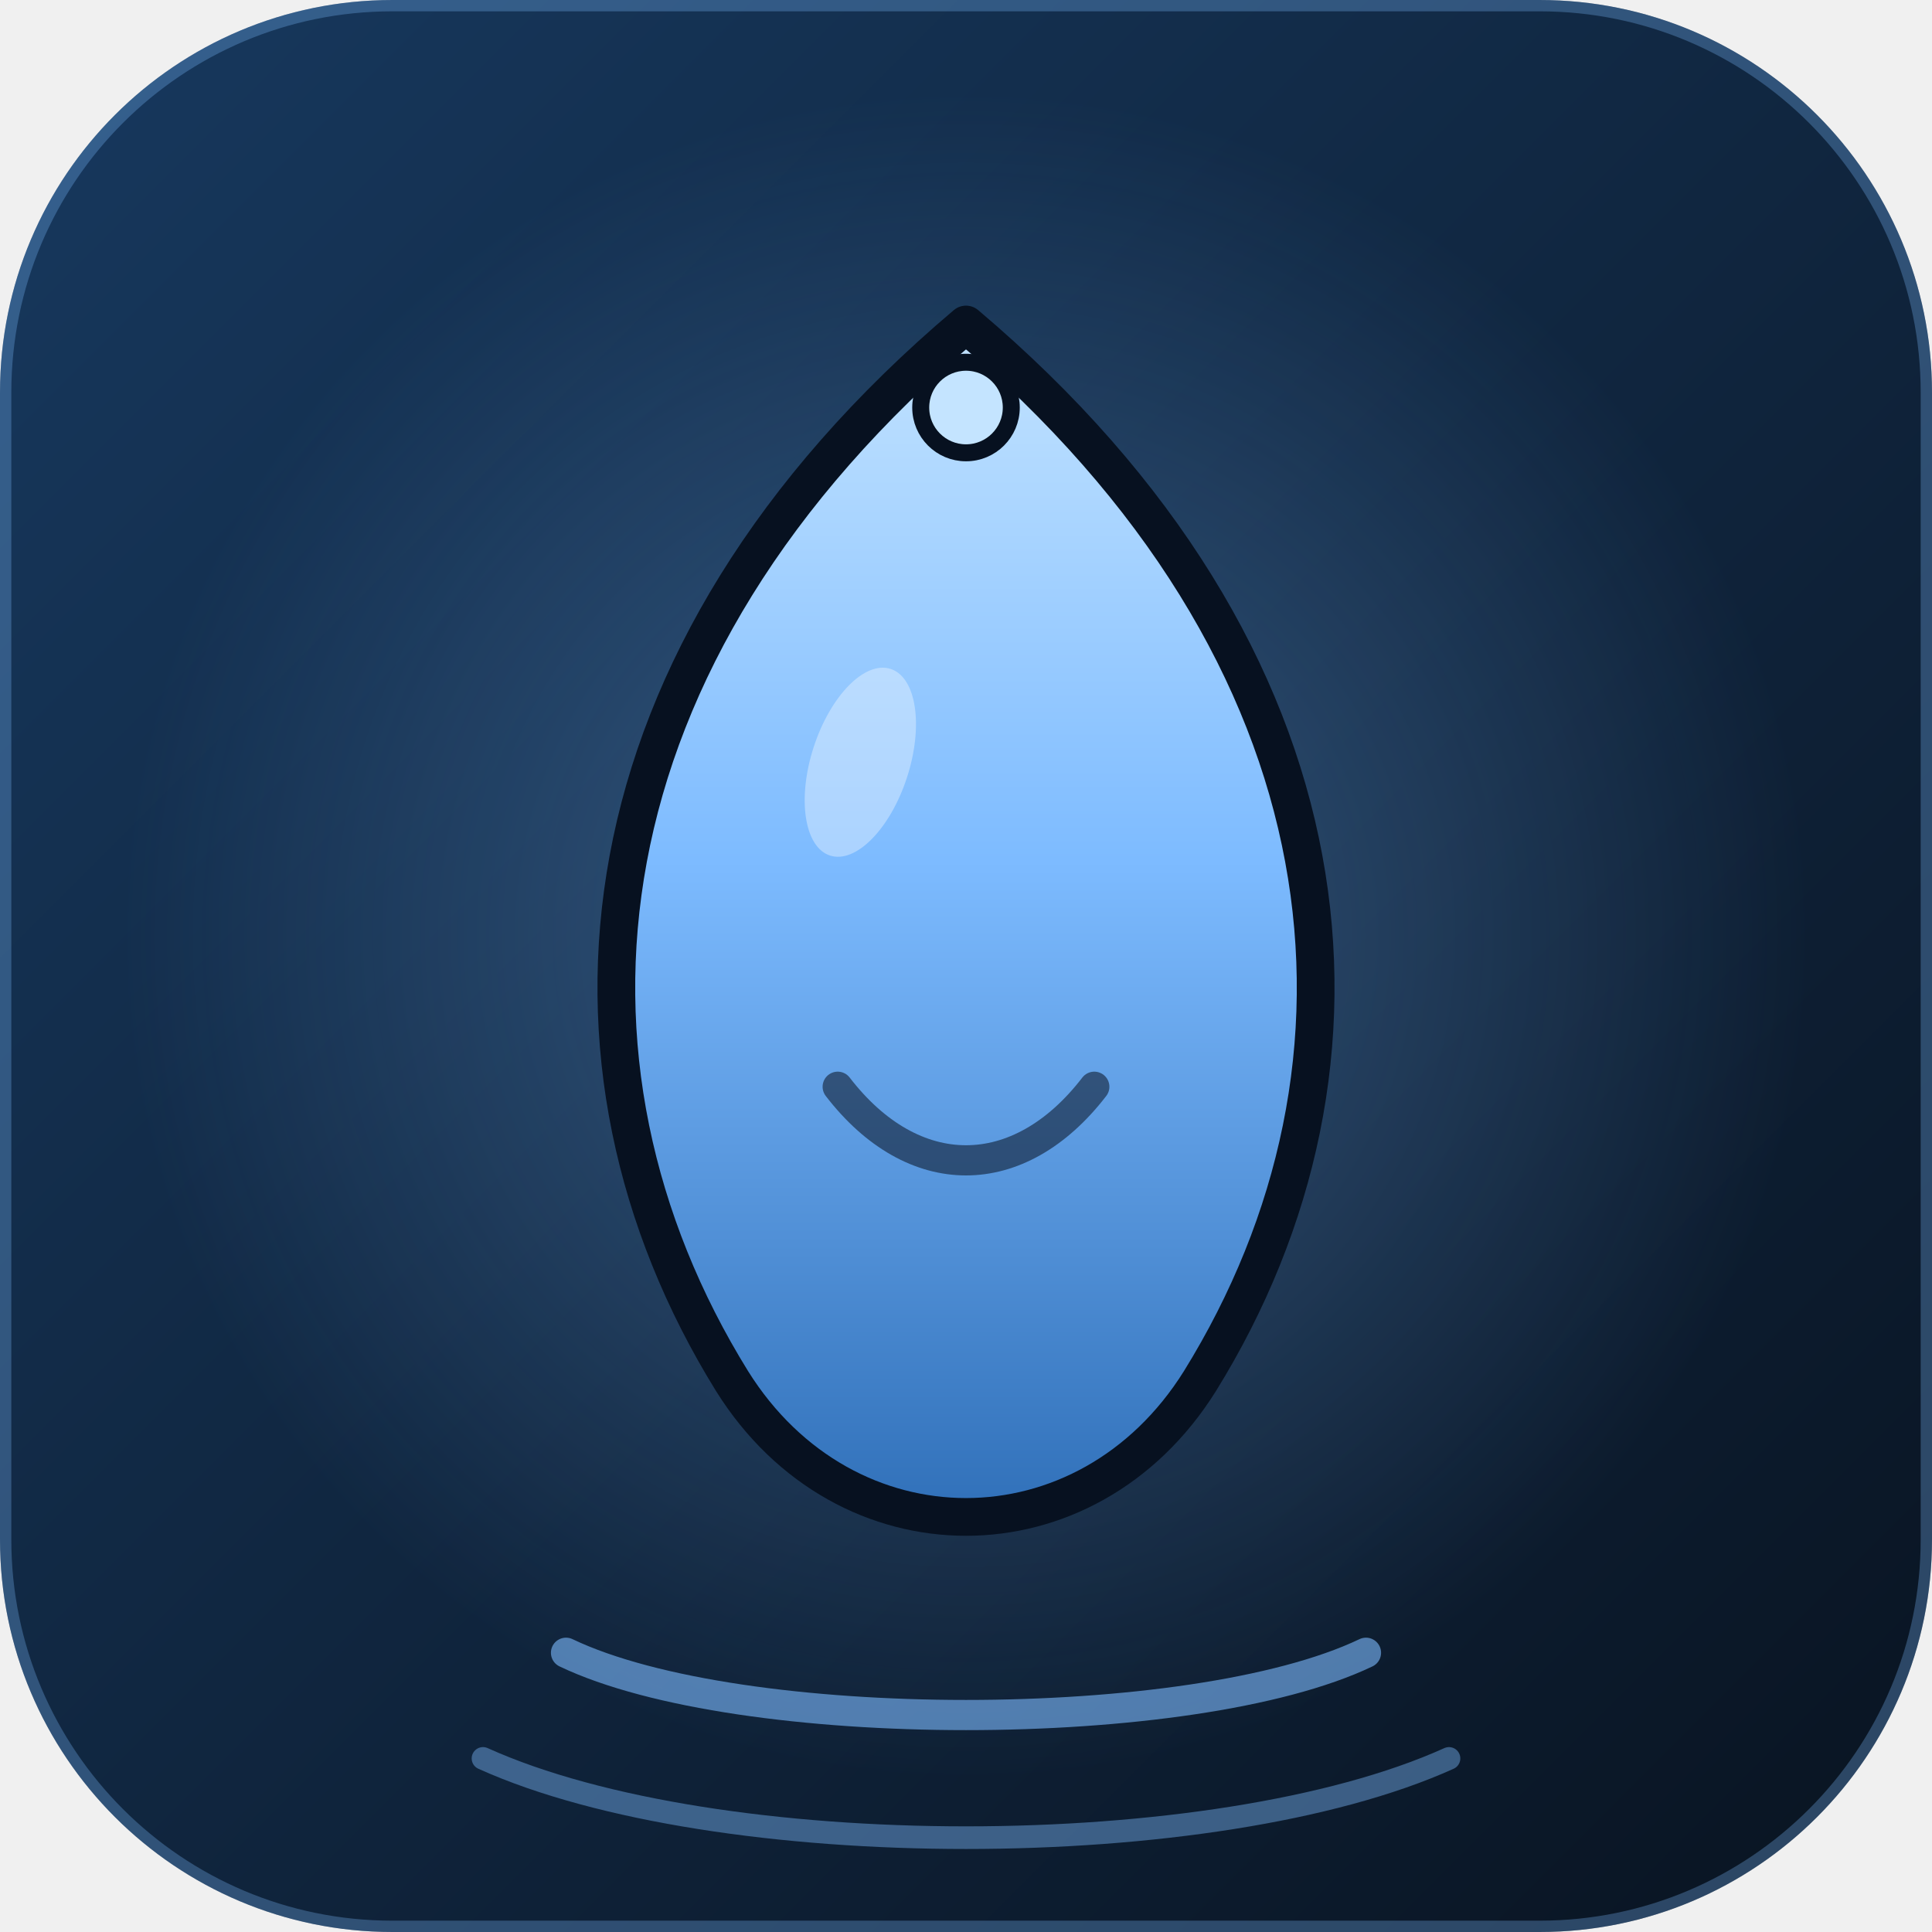
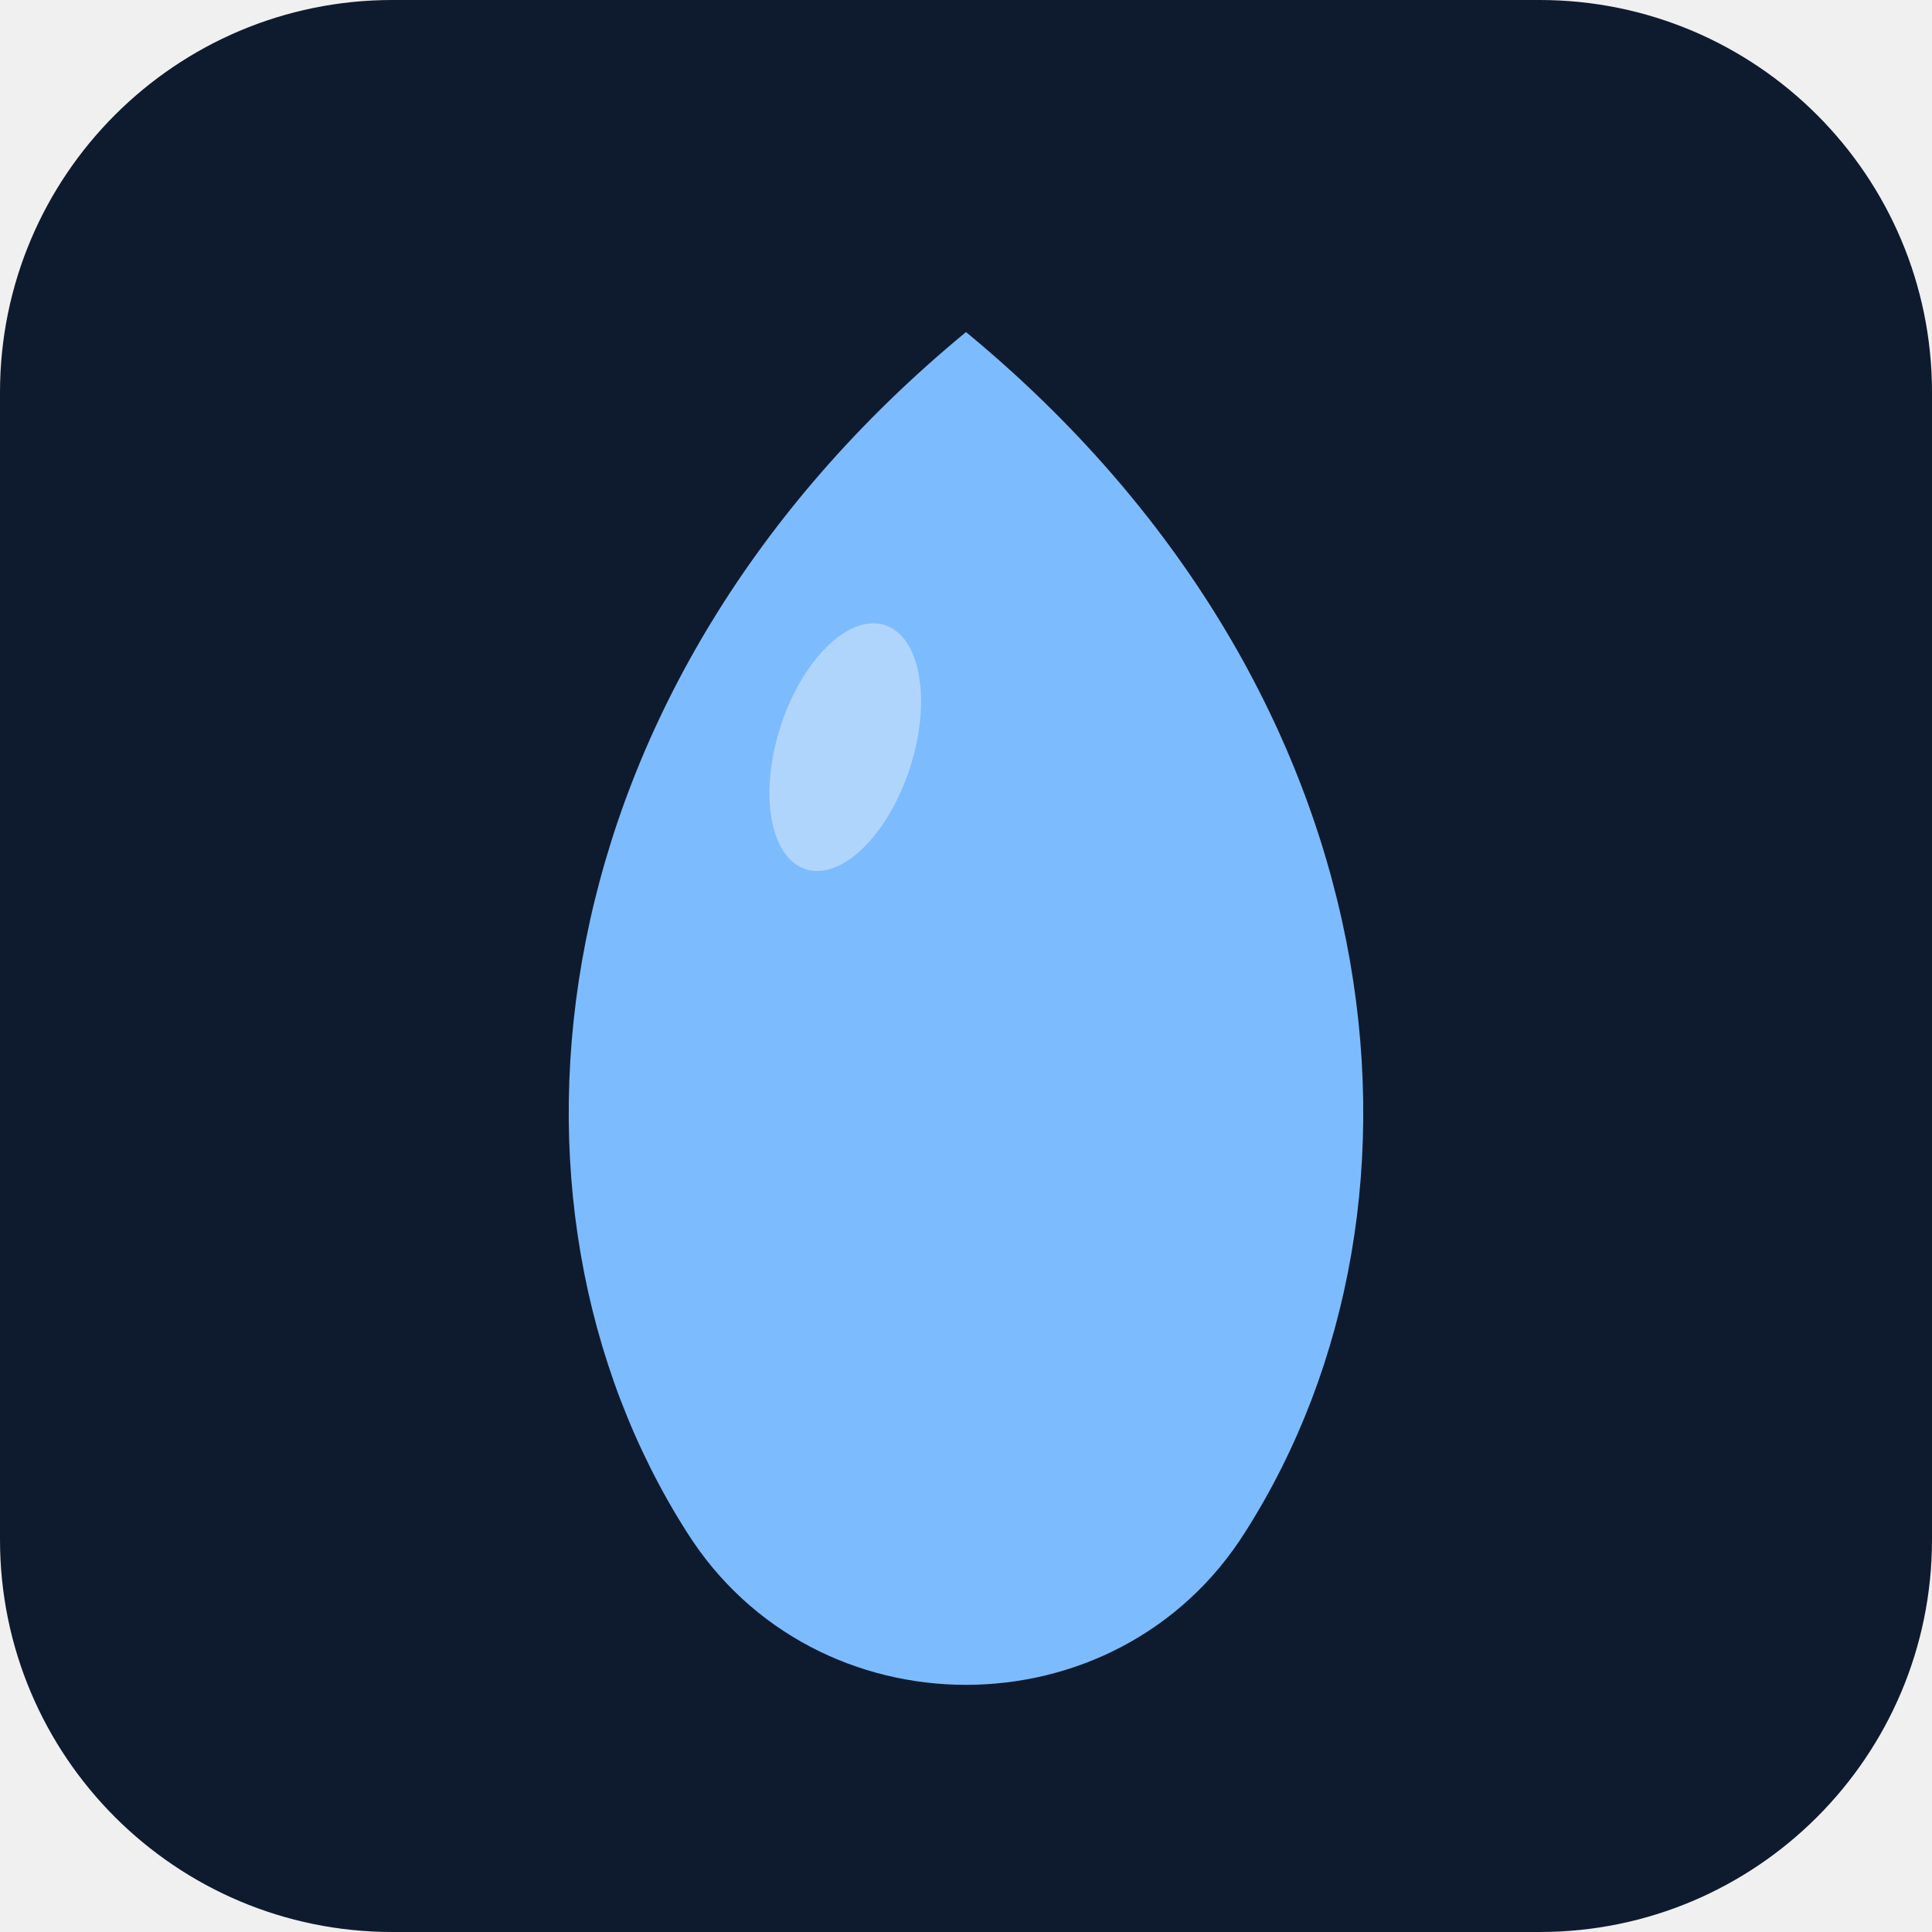
- <svg xmlns="http://www.w3.org/2000/svg" viewBox="0 0 512 512">
-   <defs>
-     <linearGradient id="tile" x1="0" y1="0" x2="1" y2="1">
-       <stop offset="0" stop-color="#17395F" />
-       <stop offset="1" stop-color="#091320" />
-     </linearGradient>
-     <linearGradient id="drop" x1="0" y1="0" x2="0" y2="1">
-       <stop offset="0" stop-color="#C4E4FF" />
-       <stop offset="0.45" stop-color="#7DBBFF" />
-       <stop offset="1" stop-color="#2F6FB8" />
-     </linearGradient>
-     <radialGradient id="glow" cx="0.5" cy="0.5" r="0.5">
-       <stop offset="0" stop-color="#7DBBFF" stop-opacity="0.35" />
-       <stop offset="1" stop-color="#7DBBFF" stop-opacity="0" />
-     </radialGradient>
-   </defs>
-   <rect width="512" height="512" rx="104" fill="url(#tile)" />
-   <rect x="1.5" y="1.5" width="509" height="509" rx="102.5" fill="none" stroke="#7DBBFF" stroke-opacity="0.3" stroke-width="3" />
-   <circle cx="256" cy="248" r="224" fill="url(#glow)" />
-   <g transform="translate(256 238)">
-     <path d="M0,-152              C 104,-64 114,44 62,128              C 32,176 -32,176 -62,128              C -114,44 -104,-64 0,-152 Z" fill="url(#drop)" stroke="#071120" stroke-width="10" stroke-linejoin="round" />
-     <path d="M-34,50 C -14,76 14,76 34,50" fill="none" stroke="#071120" stroke-width="8" stroke-linecap="round" opacity="0.55" />
-     <ellipse cx="-28" cy="-36" rx="13" ry="26" transform="rotate(18 -28 -36)" fill="#FFFFFF" opacity="0.35" />
-     <circle cx="0" cy="-130" r="12" fill="#C4E4FF" stroke="#071120" stroke-width="4.5" />
-   </g>
-   <g fill="none" stroke="#7DBBFF" stroke-linecap="round" opacity="0.6">
-     <path d="M150,438 C 196,460 316,460 362,438" stroke-width="8" />
-     <path d="M128,466 C 190,494 322,494 384,466" stroke-width="6" opacity="0.7" />
+ <svg xmlns="http://www.w3.org/2000/svg" viewBox="0 0 512 512" role="img" aria-labelledby="t d">
+   <rect width="512" height="512" rx="104" fill="#0E1B2E" />
+   <g transform="translate(256 256)">
+     <path d="M0,-168 C 114,-74 130,62 74,150 C 40,204 -40,204 -74,150 C -130,62 -114,-74 0,-168 Z" fill="#7DBBFF" />
+     <ellipse cx="-32" cy="-58" rx="18" ry="34" transform="rotate(18 -32 -58)" fill="#E3EFF9" opacity="0.5" />
  </g>
</svg>
